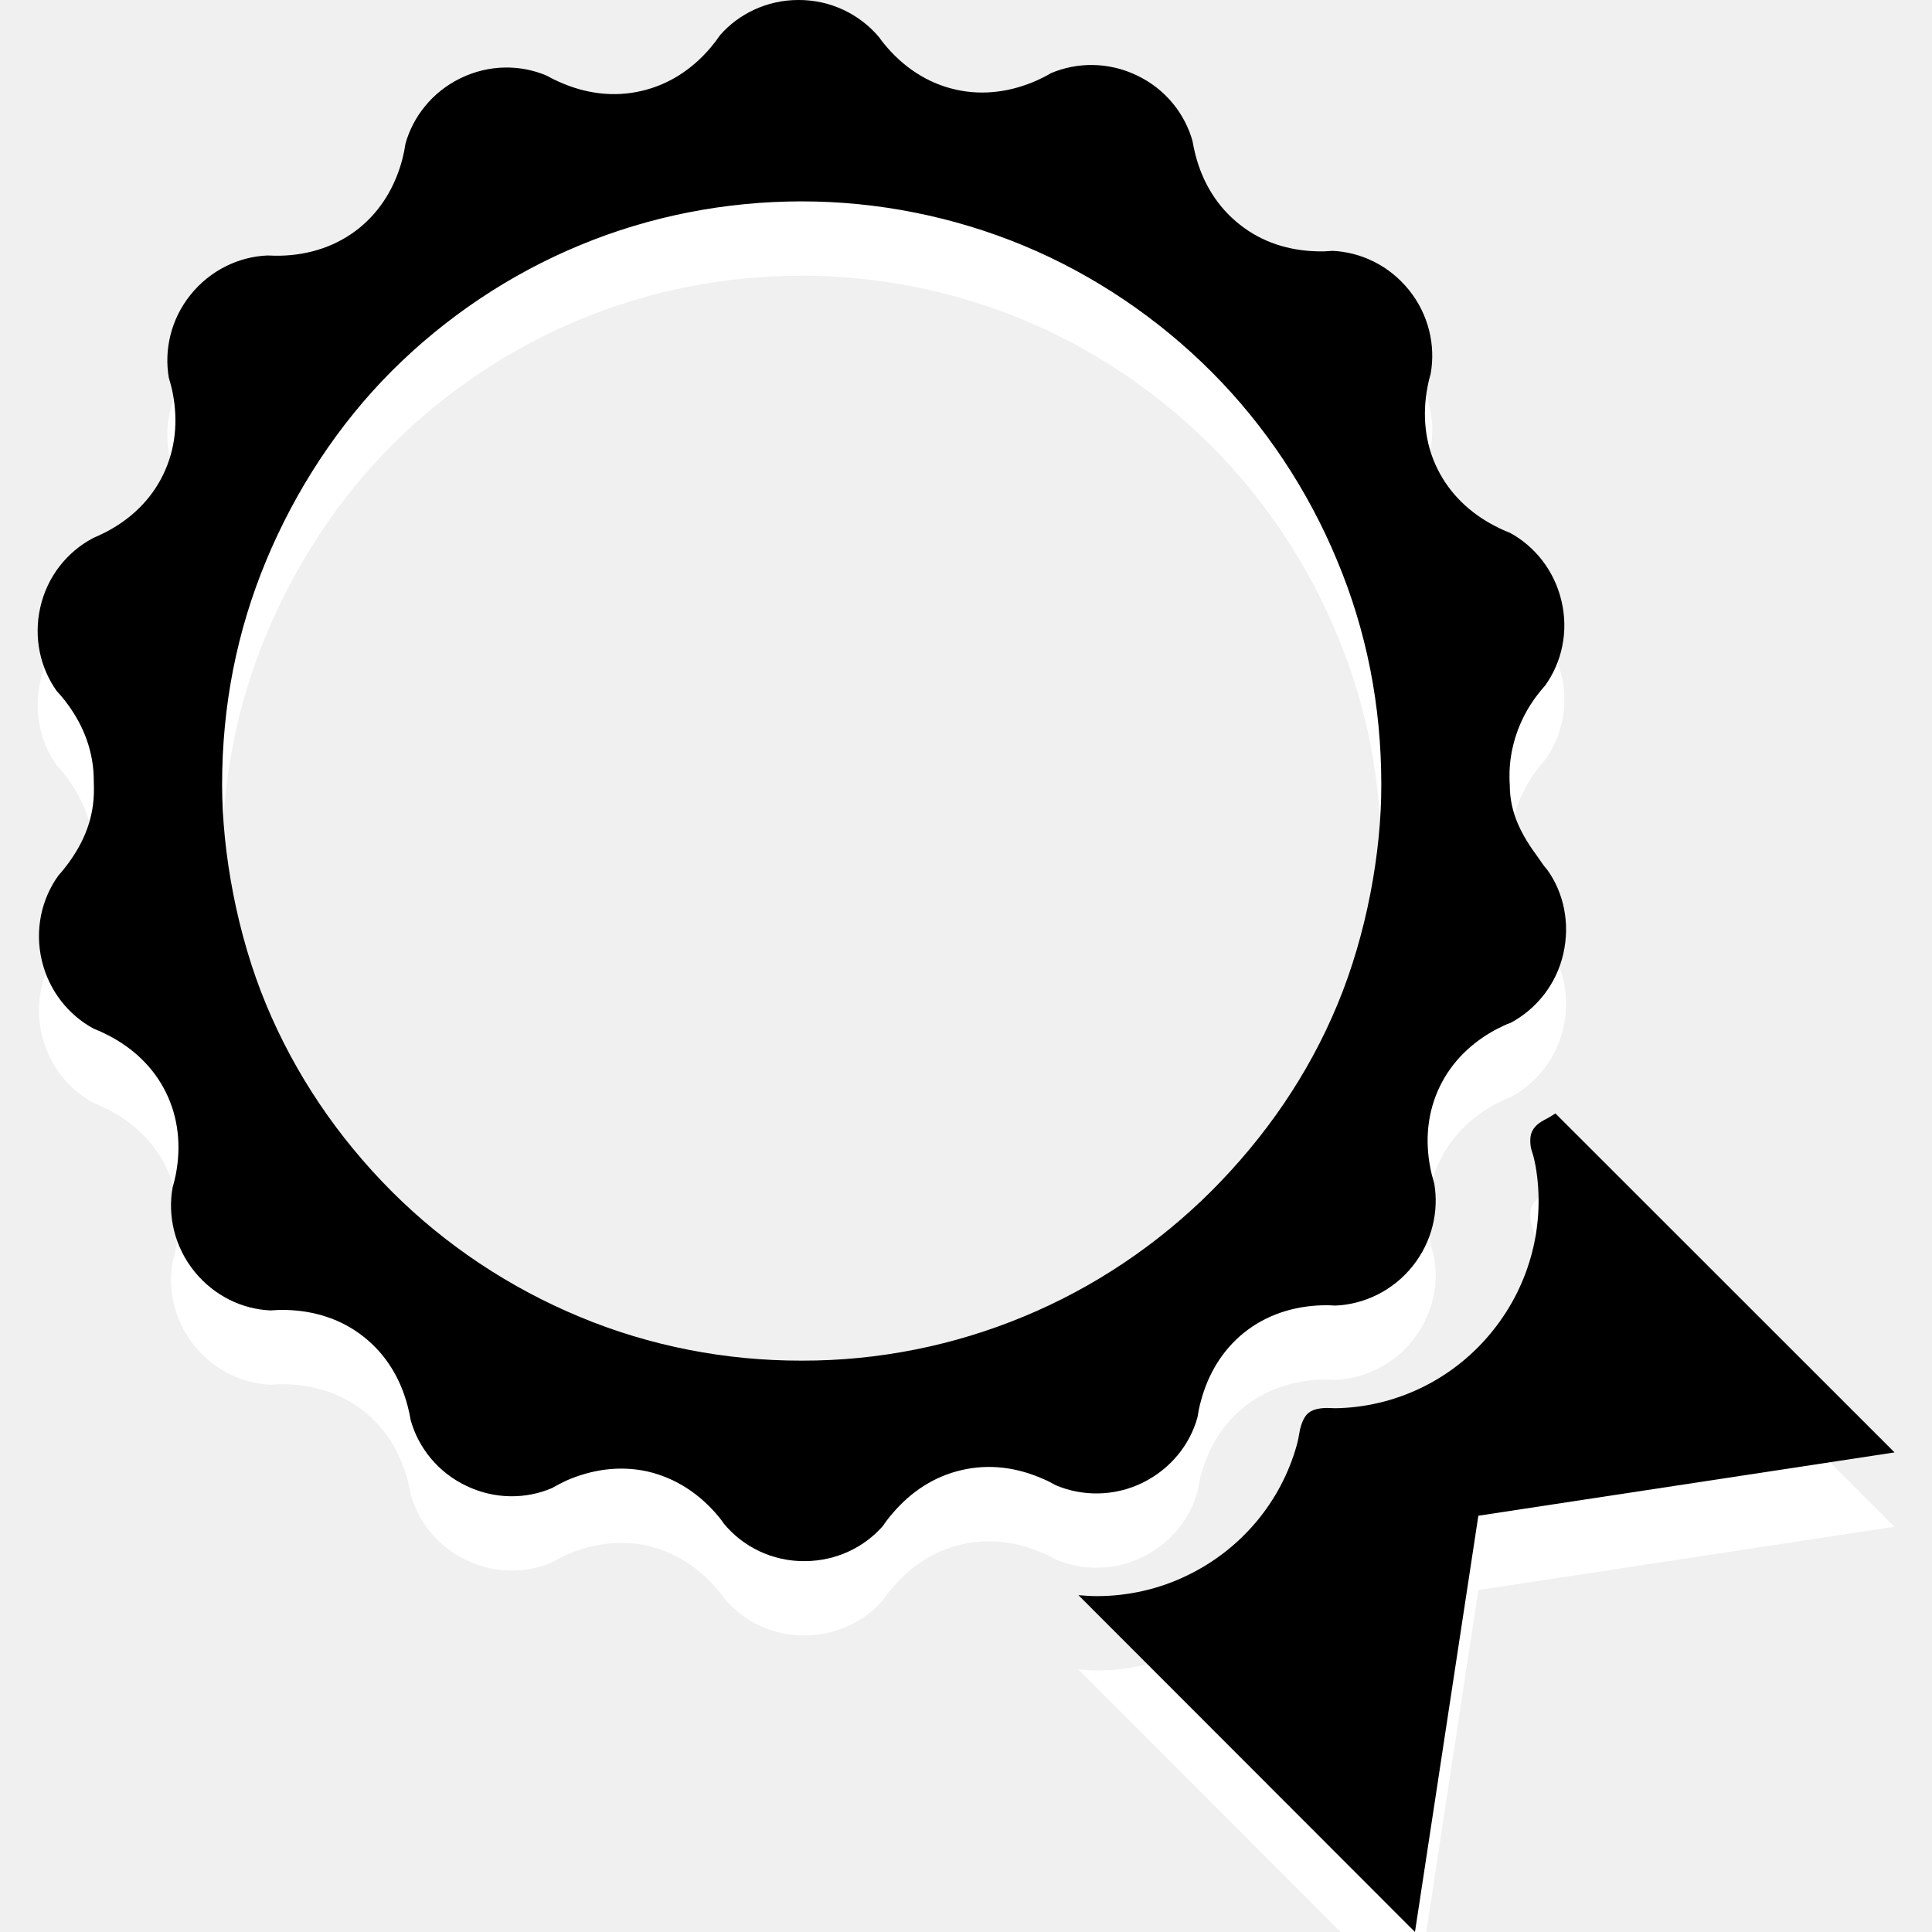
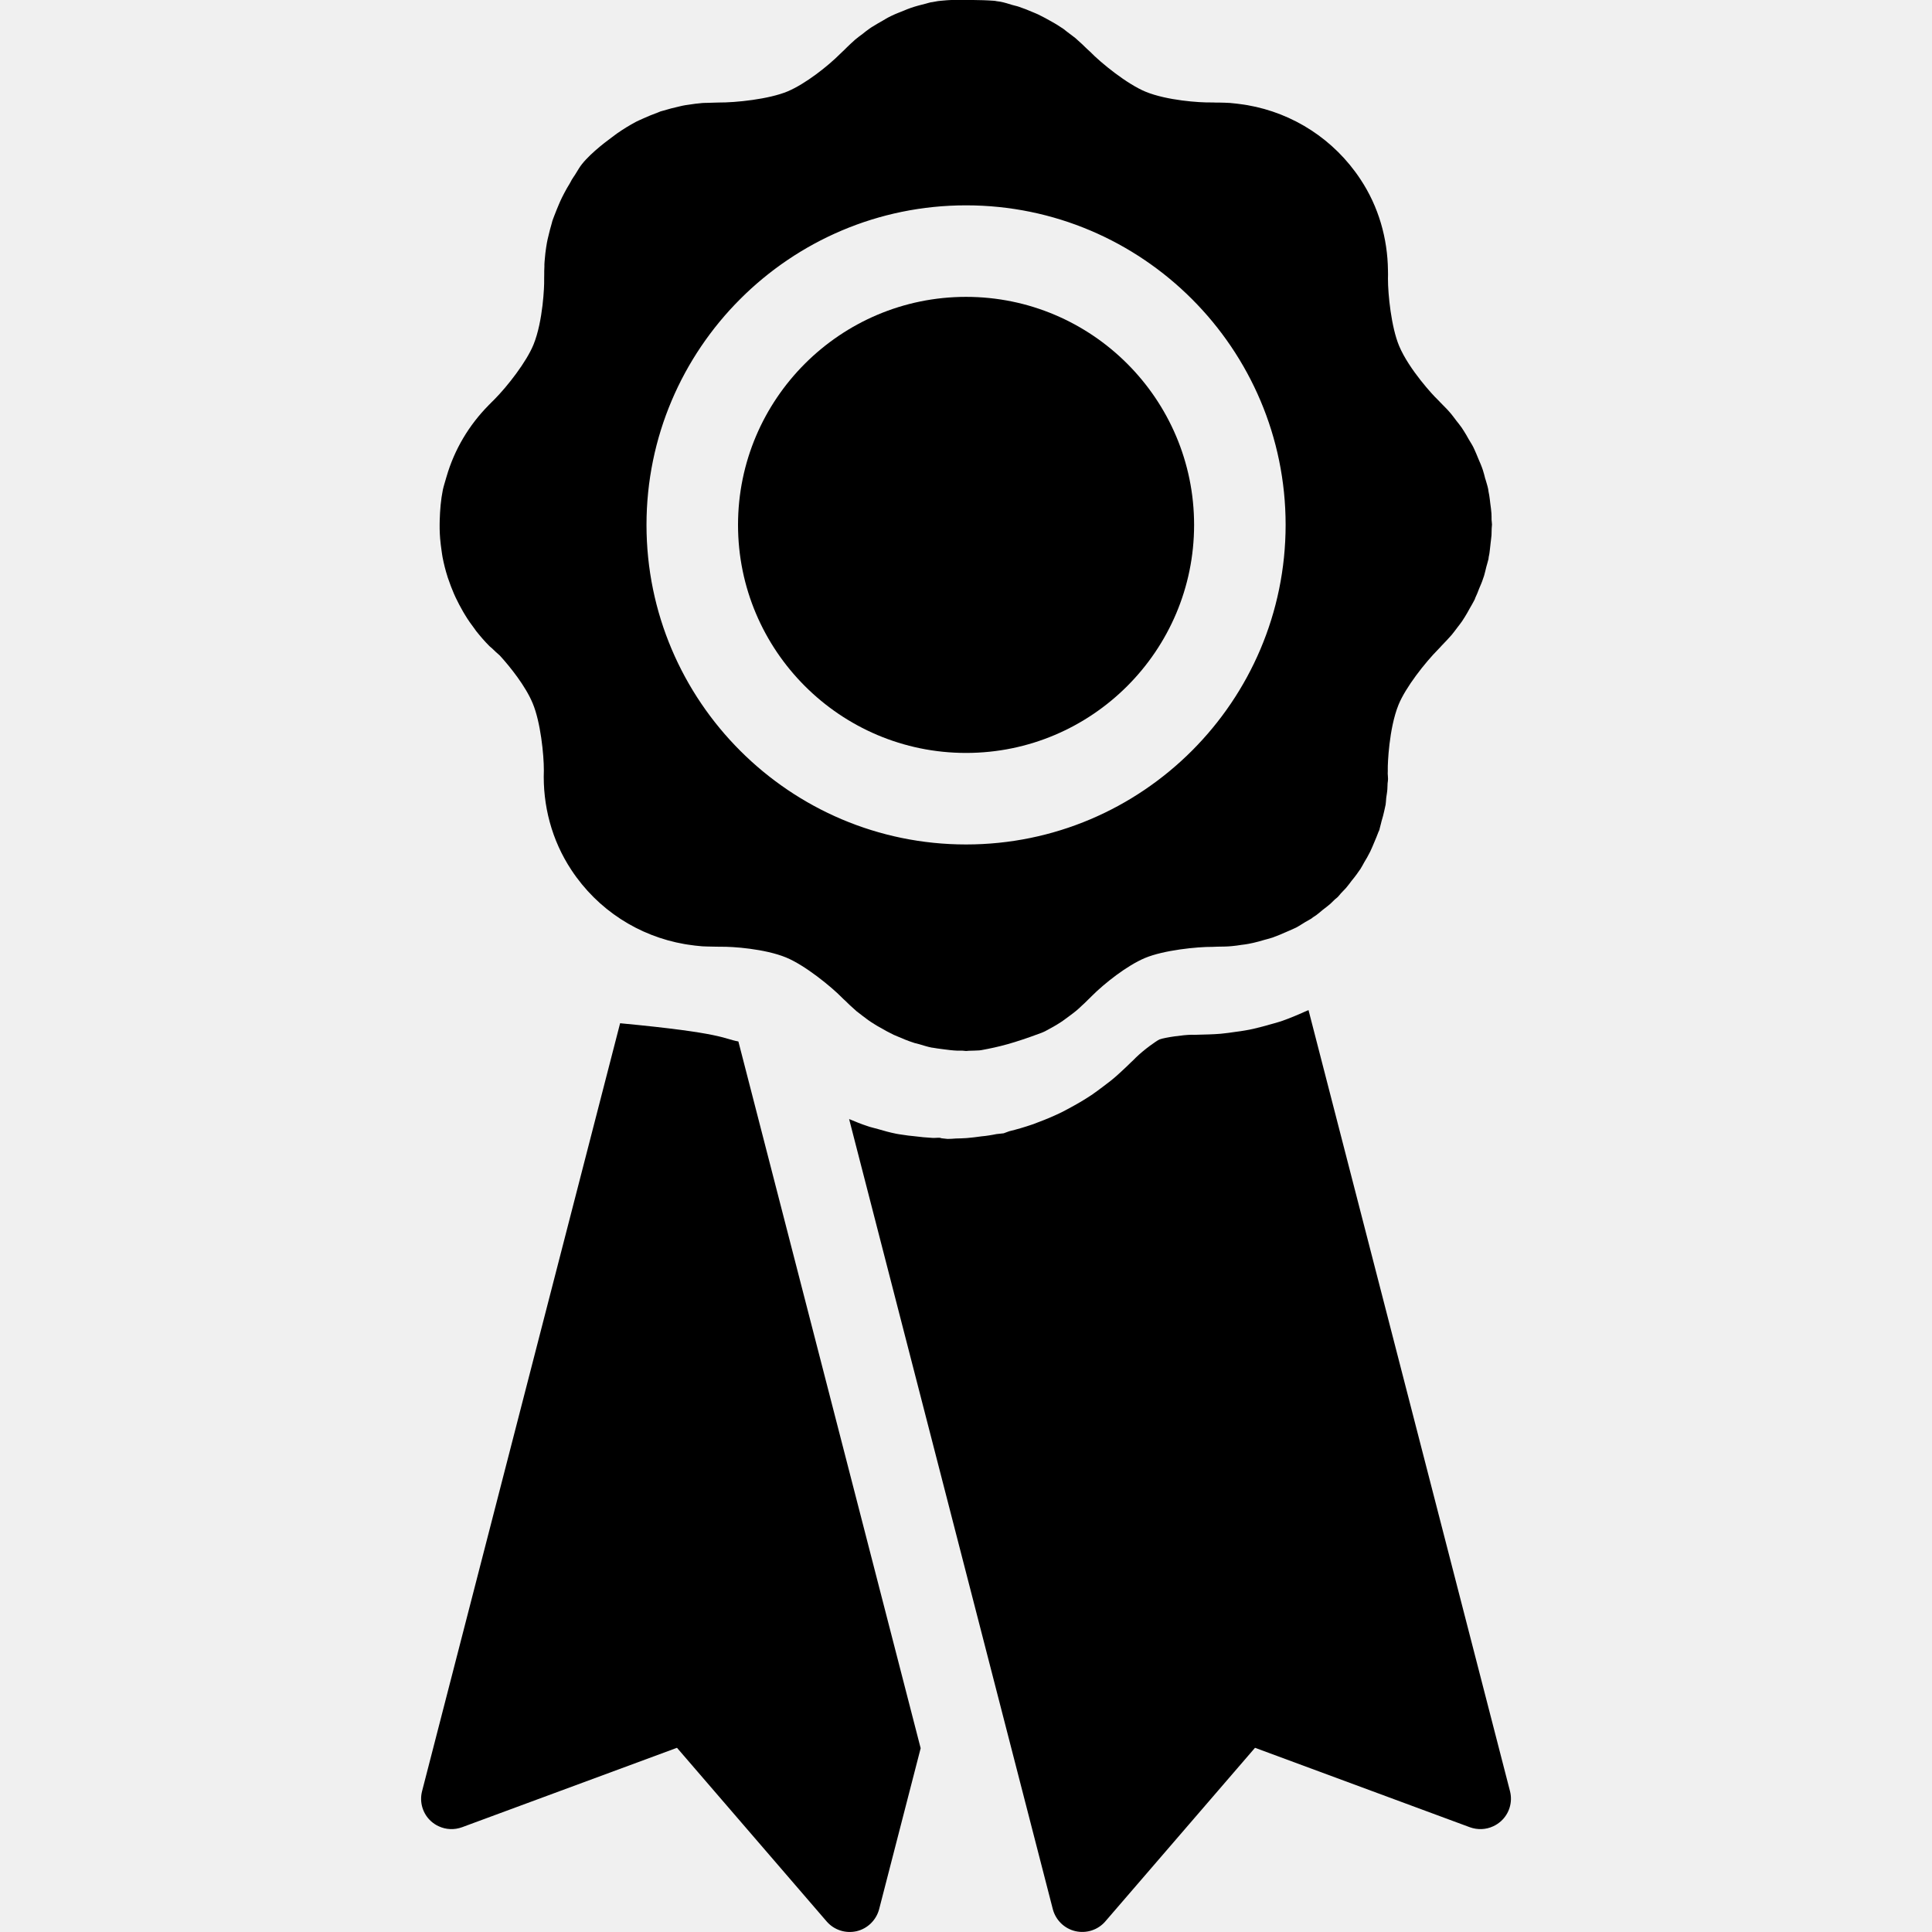
- <svg xmlns="http://www.w3.org/2000/svg" version="1.1" id="Layer_1" x="0px" y="0px" width="26px" height="26px" viewBox="0 0 26 26" enable-background="new 0 0 26 26" xml:space="preserve">
-   <g id="Ribbon">
+ <svg xmlns="http://www.w3.org/2000/svg" version="1.1" id="Layer_1" x="0px" y="0px" width="32px" height="32px" viewBox="0 0 32 32" enable-background="new 0 0 32 32" xml:space="preserve">
+   <g id="Badge">
    <g>
-       <path fill="#FFFFFF" d="M20.318,11.565c-0.002,0-0.004-0.084-0.004-0.112c-0.004-0.386,0.129-0.772,0.36-1.081    c0,0,0.001-0.001,0.002-0.002c0.035-0.047,0.072-0.093,0.111-0.137l0.003-0.002c0.227-0.313,0.323-0.729,0.223-1.146    c-0.097-0.41-0.361-0.735-0.695-0.916c-0.068-0.026-0.133-0.055-0.197-0.089c-0.336-0.173-0.609-0.431-0.777-0.771    c-0.171-0.347-0.205-0.729-0.132-1.108c0.011-0.058,0.024-0.115,0.041-0.17c0.069-0.381-0.026-0.801-0.295-1.132    c-0.265-0.327-0.644-0.506-1.024-0.523c-0.072,0.006-0.145,0.009-0.216,0.006c-0.379-0.01-0.737-0.124-1.034-0.36    c-0.303-0.238-0.5-0.565-0.596-0.938c-0.001-0.001-0.001-0.002-0.001-0.004c-0.015-0.056-0.026-0.113-0.037-0.172V2.904    c-0.103-0.373-0.366-0.708-0.754-0.891c-0.38-0.181-0.8-0.178-1.151-0.029c-0.062,0.037-0.125,0.069-0.19,0.098    c-0.347,0.154-0.718,0.207-1.088,0.125c-0.389-0.086-0.718-0.309-0.97-0.618c-0.022-0.028-0.044-0.055-0.064-0.085    C11.577,1.197,11.182,0.996,10.74,1c-0.42,0.001-0.797,0.186-1.048,0.471c-0.041,0.06-0.085,0.118-0.131,0.172    C9.315,1.932,9.002,2.139,8.632,2.224C8.257,2.312,7.879,2.26,7.528,2.103c-0.001,0-0.002,0-0.003-0.001    c-0.053-0.023-0.106-0.05-0.158-0.079L7.364,2.021C7.009,1.867,6.582,1.865,6.197,2.053c-0.378,0.184-0.638,0.514-0.74,0.88    C5.446,3.005,5.432,3.075,5.414,3.145C5.317,3.511,5.126,3.834,4.831,4.072C4.529,4.314,4.164,4.431,3.777,4.441    c-0.059,0.001-0.117,0-0.175-0.003C3.215,4.453,2.827,4.637,2.561,4.971C2.299,5.299,2.207,5.71,2.272,6.084    c0.021,0.069,0.04,0.139,0.053,0.209C2.397,6.665,2.363,7.04,2.199,7.381c-0.166,0.347-0.443,0.61-0.787,0.786    c0,0.001-0.001,0.001-0.003,0.001c-0.052,0.027-0.105,0.051-0.16,0.074L1.246,8.245c-0.341,0.181-0.611,0.513-0.704,0.93    c-0.093,0.41,0.002,0.82,0.224,1.128c0.05,0.053,0.096,0.108,0.138,0.166c0.227,0.304,0.358,0.656,0.358,1.035    c0,0,0.001,0.085,0.002,0.113c0.003,0.386-0.13,0.715-0.361,1.023c0,0,0,0.002-0.002,0.002c-0.035,0.047-0.072,0.093-0.112,0.137    l-0.002,0.002c-0.226,0.312-0.323,0.729-0.224,1.146c0.097,0.41,0.362,0.735,0.697,0.916c0.067,0.026,0.133,0.056,0.196,0.089    c0.337,0.174,0.61,0.43,0.778,0.771c0.17,0.347,0.205,0.729,0.131,1.107c-0.011,0.058-0.026,0.114-0.042,0.17    c-0.069,0.383,0.026,0.801,0.295,1.133c0.264,0.326,0.644,0.507,1.024,0.522c0.072-0.006,0.145-0.009,0.216-0.006    c0.378,0.011,0.737,0.124,1.034,0.359c0.302,0.237,0.499,0.565,0.595,0.938c0.001,0.002,0.001,0.002,0.001,0.004    c0.015,0.057,0.027,0.113,0.037,0.172v0.004c0.103,0.373,0.367,0.709,0.753,0.891c0.38,0.182,0.8,0.179,1.15,0.029    c0.062-0.036,0.126-0.068,0.192-0.1c0.346-0.152,0.719-0.205,1.088-0.125c0.388,0.088,0.717,0.309,0.97,0.618    c0.022,0.027,0.044,0.056,0.063,0.085c0.254,0.309,0.65,0.51,1.092,0.505c0.42-0.002,0.797-0.186,1.048-0.472    c0.041-0.061,0.083-0.117,0.131-0.171c0.245-0.289,0.558-0.497,0.928-0.582c0.375-0.088,0.753-0.036,1.105,0.122    c0.001-0.001,0.002,0,0.003,0.001c0.054,0.022,0.104,0.05,0.157,0.079l0.004,0.002c0.354,0.15,0.782,0.154,1.166-0.033    c0.378-0.186,0.639-0.514,0.74-0.881c0.011-0.071,0.025-0.143,0.044-0.211c0.096-0.366,0.286-0.689,0.582-0.928    c0.302-0.242,0.668-0.358,1.054-0.369c0.059-0.002,0.117,0,0.176,0.004c0.387-0.016,0.775-0.199,1.041-0.533    c0.262-0.328,0.354-0.739,0.289-1.113c-0.021-0.07-0.04-0.14-0.053-0.21c-0.072-0.373-0.038-0.745,0.126-1.088    c0.167-0.347,0.444-0.61,0.787-0.787c0,0,0.002-0.001,0.004-0.001c0.052-0.027,0.104-0.052,0.16-0.072l0.006-0.002    c0.341-0.182,0.614-0.514,0.708-0.931c0.093-0.409,0.005-0.82-0.217-1.128c-0.049-0.053-0.081-0.108-0.123-0.166    C20.477,12.239,20.318,11.944,20.318,11.565z M17.998,14.52c-0.391,0.943-0.971,1.782-1.691,2.504    c-0.723,0.723-1.589,1.305-2.531,1.694c-0.943,0.392-1.962,0.595-2.985,0.593c-1.024,0.002-2.043-0.195-2.986-0.588    c-0.943-0.391-1.808-0.964-2.531-1.687c-0.723-0.724-1.302-1.575-1.693-2.519c-0.392-0.942-0.592-2.049-0.592-2.959    c0-1.064,0.2-2.068,0.592-3.011c0.391-0.943,0.97-1.833,1.693-2.556C5.996,5.27,6.86,4.69,7.804,4.3    c0.942-0.392,1.962-0.59,2.985-0.59s2.043,0.204,2.986,0.595c0.941,0.391,1.808,0.977,2.529,1.699    c0.723,0.723,1.303,1.601,1.692,2.543c0.394,0.943,0.593,1.947,0.593,3.011C18.591,12.47,18.391,13.576,17.998,14.52z" />
-       <path fill="#FFFFFF" d="M20.932,15.984c-0.012,0.007-0.021,0.016-0.033,0.021c-0.037,0.024-0.074,0.046-0.113,0.065    c-0.11,0.057-0.146,0.113-0.168,0.156c-0.027,0.058-0.031,0.135-0.014,0.229c0.006,0.022,0.013,0.043,0.019,0.062    c0.019,0.058,0.03,0.114,0.042,0.174c0.136,0.781-0.072,1.588-0.571,2.211c-0.504,0.634-1.257,1.017-2.063,1.048    c-0.045,0.002-0.088,0.002-0.135-0.001c-0.016-0.001-0.029-0.001-0.045-0.001c-0.11,0.002-0.188,0.024-0.24,0.065    c-0.018,0.014-0.073,0.061-0.11,0.201c-0.007,0.023-0.01,0.041-0.013,0.061c-0.01,0.06-0.021,0.117-0.037,0.174    c-0.213,0.762-0.745,1.398-1.465,1.748c-0.377,0.186-0.801,0.283-1.224,0.283c-0.083,0-0.165-0.006-0.249-0.013L19.042,27    l0.853-5.602l5.601-0.852L20.932,15.984z" />
+       <path d="M10.271,16.948L6.991,29.667c-0.047,0.181,0.01,0.374,0.149,0.499c0.039,0.035,0.082,0.063,0.127,0.083    c0.119,0.056,0.258,0.062,0.385,0.016l3.561-1.316l2.478,2.875c0.123,0.143,0.313,0.204,0.496,0.163    c0.182-0.042,0.326-0.184,0.374-0.364l0.688-2.667L12.23,17.25C11.967,17.202,12.001,17.112,10.271,16.948z" />
+       <path d="M25.01,29.666L21.673,16.73c-0.025,0.011-0.051,0.023-0.078,0.034l-0.031,0.014c-0.075,0.033-0.152,0.065-0.229,0.095    l-0.121,0.044c-0.021,0.007-0.065,0.02-0.112,0.033l-0.043,0.012c-0.105,0.03-0.201,0.056-0.296,0.078    c-0.044,0.01-0.094,0.02-0.143,0.028c-0.04,0.007-0.098,0.016-0.156,0.023c-0.079,0.012-0.161,0.023-0.243,0.031    c-0.073,0.006-0.133,0.009-0.194,0.011c-0.053,0.002-0.099,0.003-0.143,0.004c-0.035,0.002-0.068,0.003-0.102,0.003l-0.046-0.001    c-0.13,0.001-0.431,0.042-0.531,0.077c-0.055,0.026-0.252,0.165-0.393,0.302c-0.024,0.025-0.049,0.05-0.075,0.073    c-0.053,0.052-0.102,0.1-0.153,0.146c-0.029,0.028-0.055,0.052-0.083,0.076c-0.068,0.061-0.146,0.122-0.226,0.181l-0.043,0.032    c-0.041,0.031-0.07,0.053-0.101,0.074l0,0c-0.021,0.016-0.042,0.031-0.063,0.044c-0.116,0.077-0.238,0.148-0.386,0.227    l-0.002,0.001c-0.028,0.016-0.056,0.031-0.083,0.044c-0.13,0.064-0.263,0.121-0.409,0.175c-0.021,0.008-0.042,0.017-0.064,0.025    l-0.032,0.011c-0.126,0.043-0.252,0.08-0.376,0.11l-0.092,0.034l-0.119,0.013c-0.041,0.008-0.082,0.016-0.123,0.022    c-0.04,0.006-0.08,0.012-0.121,0.015c-0.044,0.007-0.087,0.012-0.131,0.017l-0.119,0.012c-0.059,0.004-0.118,0.006-0.178,0.007    c-0.047,0.004-0.093,0.007-0.14,0.007l-0.092-0.01c-0.012,0-0.025-0.009-0.039-0.009h-0.028c-0.03,0-0.062,0.005-0.093,0.002    c-0.085-0.004-0.201-0.015-0.318-0.03c-0.03-0.003-0.055-0.005-0.077-0.008l-0.124-0.018c-0.028-0.004-0.056-0.008-0.084-0.014    c-0.099-0.02-0.195-0.046-0.292-0.075l-0.138-0.037l-0.048-0.016c-0.102-0.033-0.199-0.074-0.296-0.114l3.374,13.087    c0.047,0.18,0.191,0.322,0.374,0.364c0.183,0.042,0.374-0.02,0.496-0.162l2.479-2.875l3.559,1.316    c0.128,0.046,0.266,0.04,0.386-0.016c0.045-0.02,0.088-0.049,0.127-0.083C24.999,30.041,25.057,29.848,25.01,29.666z" />
    </g>
    <g>
-       <path d="M20.318,10.565c-0.002,0-0.004-0.084-0.004-0.112c-0.004-0.386,0.129-0.772,0.36-1.081c0,0,0.001-0.001,0.002-0.002    c0.035-0.047,0.072-0.093,0.111-0.137l0.003-0.002c0.227-0.313,0.323-0.729,0.223-1.146c-0.097-0.41-0.361-0.735-0.695-0.916    c-0.068-0.026-0.133-0.055-0.197-0.089c-0.336-0.173-0.609-0.431-0.777-0.771c-0.171-0.347-0.205-0.729-0.132-1.108    c0.011-0.058,0.024-0.115,0.041-0.17c0.069-0.381-0.026-0.801-0.295-1.132c-0.265-0.327-0.644-0.506-1.024-0.523    c-0.072,0.006-0.145,0.009-0.216,0.006c-0.379-0.01-0.737-0.124-1.034-0.36c-0.303-0.238-0.5-0.565-0.596-0.938    c-0.001-0.001-0.001-0.002-0.001-0.004c-0.015-0.056-0.026-0.113-0.037-0.172V1.904c-0.103-0.373-0.366-0.708-0.754-0.891    c-0.38-0.181-0.8-0.178-1.151-0.029c-0.062,0.037-0.125,0.069-0.19,0.098c-0.347,0.154-0.718,0.207-1.088,0.125    c-0.389-0.086-0.718-0.309-0.97-0.618c-0.022-0.028-0.044-0.055-0.064-0.085C11.577,0.197,11.182-0.004,10.74,0    c-0.42,0.001-0.797,0.186-1.048,0.471c-0.041,0.06-0.085,0.118-0.131,0.172C9.315,0.932,9.002,1.139,8.632,1.224    C8.257,1.312,7.879,1.26,7.528,1.103c-0.001,0-0.002,0-0.003-0.001c-0.053-0.023-0.106-0.05-0.158-0.079L7.364,1.021    C7.009,0.867,6.582,0.865,6.197,1.053c-0.378,0.184-0.638,0.514-0.74,0.88C5.446,2.005,5.432,2.075,5.414,2.145    C5.317,2.511,5.126,2.834,4.831,3.072C4.529,3.314,4.164,3.431,3.777,3.441c-0.059,0.001-0.117,0-0.175-0.003    C3.215,3.453,2.827,3.637,2.561,3.971C2.299,4.299,2.207,4.71,2.272,5.084c0.021,0.069,0.04,0.139,0.053,0.209    C2.397,5.665,2.363,6.04,2.199,6.381c-0.166,0.347-0.443,0.61-0.787,0.786c0,0.001-0.001,0.001-0.003,0.001    c-0.052,0.027-0.105,0.051-0.16,0.074L1.246,7.245c-0.341,0.181-0.611,0.513-0.704,0.93c-0.093,0.41,0.002,0.82,0.224,1.128    c0.05,0.053,0.096,0.108,0.138,0.166c0.227,0.304,0.358,0.656,0.358,1.035c0,0,0.001,0.085,0.002,0.113    c0.003,0.386-0.13,0.715-0.361,1.023c0,0,0,0.002-0.002,0.002c-0.035,0.047-0.072,0.093-0.112,0.137l-0.002,0.002    c-0.226,0.312-0.323,0.729-0.224,1.146c0.097,0.41,0.362,0.735,0.697,0.916c0.067,0.026,0.133,0.056,0.196,0.089    c0.337,0.174,0.61,0.43,0.778,0.771c0.17,0.347,0.205,0.729,0.131,1.107c-0.011,0.058-0.026,0.114-0.042,0.17    c-0.069,0.383,0.026,0.801,0.295,1.133c0.264,0.326,0.644,0.507,1.024,0.522c0.072-0.006,0.145-0.009,0.216-0.006    c0.378,0.011,0.737,0.124,1.034,0.359c0.302,0.237,0.499,0.565,0.595,0.938c0.001,0.002,0.001,0.002,0.001,0.004    c0.015,0.057,0.027,0.113,0.037,0.172v0.004c0.103,0.373,0.367,0.709,0.753,0.891c0.38,0.182,0.8,0.179,1.15,0.029    c0.062-0.036,0.126-0.068,0.192-0.1c0.346-0.152,0.719-0.205,1.088-0.125c0.388,0.088,0.717,0.309,0.97,0.618    c0.022,0.027,0.044,0.056,0.063,0.085c0.254,0.309,0.65,0.51,1.092,0.505c0.42-0.002,0.797-0.186,1.048-0.472    c0.041-0.061,0.083-0.117,0.131-0.171c0.245-0.289,0.558-0.497,0.928-0.582c0.375-0.088,0.753-0.036,1.105,0.122    c0.001-0.001,0.002,0,0.003,0.001c0.054,0.022,0.104,0.05,0.157,0.079l0.004,0.002c0.354,0.15,0.782,0.154,1.166-0.033    c0.378-0.186,0.639-0.514,0.74-0.881c0.011-0.071,0.025-0.143,0.044-0.211c0.096-0.366,0.286-0.689,0.582-0.928    c0.302-0.242,0.668-0.358,1.054-0.369c0.059-0.002,0.117,0,0.176,0.004c0.387-0.016,0.775-0.199,1.041-0.533    c0.262-0.328,0.354-0.739,0.289-1.113c-0.021-0.07-0.04-0.14-0.053-0.21c-0.072-0.373-0.038-0.745,0.126-1.088    c0.167-0.347,0.444-0.61,0.787-0.787c0,0,0.002-0.001,0.004-0.001c0.052-0.027,0.104-0.052,0.16-0.072l0.006-0.002    c0.341-0.182,0.614-0.514,0.708-0.931c0.093-0.409,0.005-0.82-0.217-1.128c-0.049-0.053-0.081-0.108-0.123-0.166    C20.477,11.239,20.318,10.944,20.318,10.565z M17.998,13.52c-0.391,0.943-0.971,1.782-1.691,2.504    c-0.723,0.723-1.589,1.305-2.531,1.694c-0.943,0.392-1.962,0.595-2.985,0.593c-1.024,0.002-2.043-0.195-2.986-0.588    c-0.943-0.391-1.808-0.964-2.531-1.687c-0.723-0.724-1.302-1.575-1.693-2.519c-0.392-0.942-0.592-2.049-0.592-2.959    c0-1.064,0.2-2.068,0.592-3.011c0.391-0.943,0.97-1.833,1.693-2.556C5.996,4.27,6.86,3.69,7.804,3.3    c0.942-0.392,1.962-0.59,2.985-0.59s2.043,0.204,2.986,0.595c0.941,0.391,1.808,0.977,2.529,1.699    c0.723,0.723,1.303,1.601,1.692,2.543c0.394,0.943,0.593,1.947,0.593,3.011C18.591,11.47,18.391,12.576,17.998,13.52z" />
-       <path d="M20.932,14.984c-0.012,0.007-0.021,0.016-0.033,0.021c-0.037,0.024-0.074,0.046-0.113,0.065    c-0.11,0.057-0.146,0.113-0.168,0.156c-0.027,0.058-0.031,0.135-0.014,0.229c0.006,0.022,0.013,0.043,0.019,0.062    c0.019,0.058,0.03,0.114,0.042,0.174c0.136,0.781-0.072,1.588-0.571,2.211c-0.504,0.634-1.257,1.017-2.063,1.048    c-0.045,0.002-0.088,0.002-0.135-0.001c-0.016-0.001-0.029-0.001-0.045-0.001c-0.11,0.002-0.188,0.024-0.24,0.065    c-0.018,0.014-0.073,0.061-0.11,0.201c-0.007,0.023-0.01,0.041-0.013,0.061c-0.01,0.06-0.021,0.117-0.037,0.174    c-0.213,0.762-0.745,1.398-1.465,1.748c-0.377,0.186-0.801,0.283-1.224,0.283c-0.083,0-0.165-0.006-0.249-0.013L19.042,26    l0.853-5.602l5.601-0.852L20.932,14.984z" />
+       <path d="M16.001,4.917c-2.083,0-3.777,1.694-3.777,3.777c0,2.083,1.694,3.777,3.777,3.777c2.083,0,3.777-1.694,3.777-3.777    C19.778,6.611,18.084,4.917,16.001,4.917z" />
+       <path d="M17.255,17.105c0.02-0.007,0.037-0.017,0.056-0.025c0.09-0.048,0.179-0.096,0.266-0.154    c0.009-0.006,0.019-0.012,0.028-0.019c0.03-0.021,0.06-0.044,0.089-0.065c0.055-0.041,0.11-0.081,0.161-0.126    c0.02-0.018,0.038-0.036,0.058-0.054c0.039-0.034,0.074-0.069,0.109-0.104c0.021-0.021,0.042-0.039,0.062-0.061    c0.215-0.215,0.583-0.504,0.879-0.629c0.312-0.131,0.866-0.187,1.122-0.185c0.024,0,0.048-0.002,0.073-0.003    c0.041,0,0.081-0.001,0.121-0.002c0.041-0.001,0.082-0.003,0.122-0.007c0.054-0.004,0.108-0.013,0.162-0.021    c0.039-0.005,0.077-0.009,0.116-0.017c0.026-0.005,0.052-0.01,0.078-0.016c0.064-0.014,0.129-0.033,0.193-0.052    c0.014-0.004,0.028-0.007,0.042-0.011c0.029-0.009,0.057-0.016,0.085-0.025c0.009-0.003,0.018-0.007,0.026-0.01    c0.063-0.022,0.127-0.05,0.188-0.077c0.044-0.02,0.089-0.037,0.132-0.058c0.016-0.007,0.03-0.014,0.046-0.021    c0.051-0.027,0.1-0.061,0.149-0.09c0.034-0.021,0.07-0.037,0.103-0.059c0.008-0.006,0.017-0.014,0.025-0.02    c0.018-0.012,0.037-0.024,0.055-0.036c0.036-0.027,0.07-0.056,0.104-0.085c0.001,0,0.004-0.001,0.004-0.003    c0.043-0.034,0.087-0.065,0.127-0.101c0.026-0.024,0.05-0.048,0.075-0.073c0.017-0.015,0.035-0.026,0.05-0.042    c0,0,0-0.001,0-0.001c0.018-0.017,0.032-0.038,0.048-0.056c0.027-0.029,0.056-0.057,0.083-0.087    c0.033-0.038,0.062-0.078,0.093-0.119c0.028-0.036,0.06-0.072,0.086-0.11c0.015-0.021,0.029-0.04,0.042-0.06    c0.006-0.01,0.013-0.017,0.019-0.026c0.025-0.038,0.044-0.079,0.067-0.118c0.013-0.024,0.03-0.048,0.044-0.074    c0.017-0.033,0.035-0.064,0.052-0.098c0.026-0.053,0.047-0.107,0.07-0.161c0.022-0.054,0.047-0.108,0.066-0.163    c0.005-0.012,0.011-0.023,0.016-0.035c0.004-0.014,0.005-0.029,0.01-0.043c0.011-0.035,0.017-0.071,0.027-0.106    c0.016-0.056,0.033-0.111,0.044-0.168c0.005-0.021,0.01-0.042,0.014-0.064c0.001-0.012,0.006-0.023,0.008-0.035    c0.006-0.037,0.006-0.075,0.01-0.112c0.006-0.049,0.016-0.097,0.019-0.146c0.002-0.034,0.003-0.066,0.004-0.099    c0.003-0.023,0.007-0.047,0.007-0.07c0.001-0.031-0.005-0.062-0.005-0.092c0-0.025,0.003-0.051,0.001-0.076    c-0.002-0.071,0.018-0.668,0.178-1.062c0.117-0.287,0.434-0.693,0.663-0.924c0.019-0.018,0.035-0.038,0.053-0.057    c0.028-0.028,0.056-0.058,0.083-0.087c0.027-0.03,0.055-0.059,0.081-0.089c0.033-0.04,0.063-0.081,0.094-0.122    c0.025-0.033,0.052-0.066,0.076-0.101c0.016-0.023,0.032-0.048,0.047-0.073c0.03-0.047,0.056-0.095,0.083-0.144    c0.01-0.019,0.023-0.039,0.034-0.059c0.017-0.031,0.035-0.062,0.05-0.093c0.003-0.007,0.005-0.014,0.007-0.021    c0.025-0.05,0.045-0.104,0.065-0.156c0.022-0.053,0.046-0.104,0.063-0.159c0.007-0.018,0.012-0.035,0.018-0.052    c0.015-0.048,0.024-0.098,0.037-0.146c0.011-0.044,0.026-0.087,0.036-0.131c0.002-0.012,0.002-0.024,0.004-0.036    c0.004-0.021,0.01-0.041,0.012-0.062c0.007-0.045,0.01-0.091,0.016-0.136c0.001-0.003,0.001-0.007,0.001-0.011    c0.005-0.049,0.013-0.1,0.017-0.149c0.002-0.038,0.002-0.075,0.003-0.113c0.001-0.021,0.004-0.042,0.005-0.063    c0-0.027-0.006-0.053-0.007-0.081c0-0.034,0-0.068-0.002-0.103c-0.003-0.055-0.012-0.11-0.019-0.165    c-0.006-0.047-0.01-0.093-0.018-0.139c-0.005-0.02-0.007-0.038-0.011-0.057c-0.002-0.014-0.003-0.028-0.006-0.042    c-0.011-0.057-0.031-0.112-0.046-0.167c0-0.001,0-0.002-0.002-0.003c-0.013-0.049-0.024-0.099-0.04-0.146    c-0.022-0.067-0.05-0.13-0.078-0.195c-0.018-0.042-0.034-0.086-0.054-0.128c-0.008-0.017-0.015-0.034-0.024-0.052    c-0.024-0.05-0.056-0.095-0.083-0.143c-0.024-0.042-0.045-0.083-0.072-0.123c-0.013-0.021-0.026-0.041-0.04-0.062    c-0.028-0.041-0.06-0.078-0.09-0.117c0,0,0,0,0,0c-0.029-0.037-0.055-0.076-0.085-0.111c-0.023-0.028-0.048-0.055-0.072-0.081    c-0.036-0.038-0.073-0.075-0.109-0.111c-0.019-0.019-0.035-0.039-0.054-0.056c-0.053-0.048-0.462-0.487-0.626-0.877    c-0.13-0.31-0.186-0.857-0.185-1.115c0.002-0.046,0.001-0.092,0-0.139c0,0,0,0,0,0c-0.007-0.528-0.154-1.052-0.456-1.507    c-0.436-0.66-1.114-1.095-1.871-1.227c-0.021-0.004-0.042-0.007-0.063-0.01c-0.077-0.011-0.153-0.021-0.23-0.027    c-0.03-0.002-0.061-0.002-0.09-0.004c-0.048-0.002-0.095-0.002-0.142-0.002c-0.023,0-0.045-0.003-0.069-0.002    c-0.204,0.004-0.74-0.034-1.089-0.176c-0.313-0.128-0.745-0.48-0.922-0.663c-0.019-0.019-0.039-0.034-0.057-0.052    c-0.024-0.024-0.048-0.048-0.074-0.072c-0.038-0.035-0.075-0.069-0.114-0.103c-0.033-0.027-0.067-0.05-0.1-0.076    c-0.012-0.009-0.024-0.019-0.037-0.028c-0.021-0.015-0.039-0.032-0.058-0.046c-0.035-0.022-0.067-0.044-0.101-0.066    c-0.03-0.02-0.063-0.036-0.094-0.055c-0.074-0.042-0.148-0.083-0.225-0.12c-0.029-0.014-0.059-0.025-0.089-0.038    c-0.077-0.033-0.153-0.064-0.232-0.09c-0.009-0.003-0.018-0.005-0.025-0.008c-0.027-0.008-0.054-0.014-0.081-0.021    c-0.067-0.02-0.132-0.042-0.202-0.055c-0.02-0.004-0.039-0.005-0.059-0.008c-0.014-0.003-0.028-0.006-0.042-0.007    C16.233-0.005,15.96,0,15.793,0C15.768,0,15.742,0,15.716,0.002c-0.03,0.003-0.061,0.003-0.09,0.007    c-0.03,0.004-0.06,0.004-0.09,0.009c-0.033,0.006-0.066,0.011-0.1,0.018c-0.006,0.001-0.013,0.001-0.019,0.002    c-0.026,0.005-0.052,0.015-0.077,0.021c-0.084,0.021-0.167,0.042-0.249,0.07c-0.043,0.014-0.084,0.032-0.125,0.049    c-0.065,0.026-0.132,0.051-0.196,0.082c-0.02,0.01-0.04,0.02-0.06,0.03c-0.031,0.016-0.061,0.036-0.091,0.053    c-0.055,0.032-0.111,0.062-0.165,0.097c-0.019,0.011-0.037,0.023-0.056,0.037c-0.038,0.026-0.074,0.055-0.11,0.084    c-0.04,0.03-0.082,0.06-0.121,0.093c-0.026,0.022-0.052,0.047-0.077,0.07c-0.037,0.034-0.072,0.069-0.107,0.104    c-0.019,0.02-0.039,0.035-0.058,0.055c-0.216,0.217-0.585,0.506-0.88,0.631c-0.311,0.13-0.863,0.186-1.14,0.184    c-0.026,0-0.05,0.002-0.075,0.002c-0.031,0-0.061,0.001-0.091,0.003c-0.012,0-0.024,0-0.037,0.001    c-0.021,0.001-0.043,0-0.066,0.002c-0.079,0.006-0.157,0.017-0.235,0.029c-0.016,0.003-0.033,0.004-0.049,0.007    c-0.016,0.002-0.032,0.005-0.048,0.009c-0.02,0.004-0.04,0.01-0.06,0.014c-0.087,0.019-0.173,0.042-0.259,0.068    c-0.015,0.005-0.03,0.008-0.044,0.012c-0.017,0.007-0.035,0.015-0.051,0.021c-0.079,0.028-0.155,0.06-0.231,0.094    c-0.026,0.012-0.052,0.023-0.078,0.035c-0.015,0.007-0.029,0.014-0.044,0.021c-0.11,0.058-0.216,0.124-0.318,0.195    c-0.028,0.02-0.055,0.041-0.083,0.062c-0.133,0.096-0.432,0.329-0.546,0.515C9.569,2.824,9.542,2.868,9.521,2.9    C9.503,2.924,9.485,2.955,9.469,2.979C9.458,2.996,9.45,3.02,9.438,3.037C9.405,3.089,9.374,3.145,9.345,3.2    C9.331,3.225,9.318,3.25,9.307,3.274C9.288,3.312,9.272,3.35,9.256,3.387C9.23,3.448,9.205,3.51,9.181,3.573    C9.171,3.602,9.158,3.63,9.149,3.659C9.144,3.674,9.142,3.689,9.137,3.705C9.117,3.77,9.101,3.836,9.085,3.903    c-0.009,0.039-0.02,0.077-0.026,0.116C9.054,4.045,9.05,4.071,9.046,4.098c-0.01,0.063-0.017,0.126-0.022,0.19    C9.021,4.319,9.018,4.349,9.017,4.379c0,0.012,0,0.024,0,0.036C9.014,4.462,9.014,4.509,9.014,4.556    c0,0.03-0.002,0.061-0.001,0.091c0.003,0.072-0.017,0.67-0.177,1.062C8.72,5.992,8.41,6.394,8.181,6.624    C8.155,6.648,8.13,6.675,8.105,6.7C8.104,6.702,8.101,6.703,8.099,6.705C8.097,6.706,8.096,6.709,8.094,6.711    C7.77,7.039,7.527,7.442,7.396,7.895C7.393,7.901,7.393,7.907,7.39,7.915C7.372,7.98,7.35,8.045,7.335,8.113    C7.301,8.281,7.288,8.449,7.283,8.617C7.282,8.665,7.281,8.713,7.282,8.761c0.002,0.054,0.003,0.107,0.008,0.16    c0.006,0.07,0.015,0.14,0.025,0.209C7.321,9.163,7.323,9.195,7.33,9.228c0.021,0.109,0.048,0.217,0.082,0.323    c0,0.003,0.001,0.006,0.002,0.008C7.417,9.568,7.42,9.576,7.423,9.584c0.029,0.087,0.062,0.173,0.099,0.258    c0.01,0.02,0.019,0.039,0.027,0.059c0.037,0.077,0.077,0.154,0.12,0.228c0.011,0.02,0.022,0.038,0.034,0.057    c0.048,0.08,0.103,0.158,0.161,0.234c0.007,0.01,0.014,0.021,0.021,0.03c0.069,0.087,0.143,0.173,0.223,0.253    c0.014,0.014,0.03,0.024,0.043,0.037c0.042,0.041,0.084,0.081,0.127,0.117c0.17,0.186,0.427,0.507,0.545,0.792    c0.13,0.309,0.186,0.851,0.185,1.111c-0.021,0.576,0.128,1.154,0.456,1.65c0.436,0.661,1.115,1.095,1.874,1.227    c0.019,0.003,0.037,0.006,0.057,0.009c0.079,0.012,0.159,0.022,0.239,0.028c0.028,0.002,0.055,0.002,0.082,0.003    c0.048,0.002,0.095,0.003,0.142,0.003c0.024-0.001,0.048,0.002,0.073,0.001c0.204-0.004,0.737,0.034,1.087,0.177    c0.313,0.128,0.746,0.481,0.925,0.663c0.017,0.019,0.037,0.035,0.055,0.052c0.024,0.024,0.049,0.049,0.074,0.072    c0.038,0.035,0.076,0.07,0.115,0.104c0.032,0.026,0.065,0.048,0.097,0.075c0.013,0.008,0.024,0.019,0.037,0.027    c0.021,0.016,0.04,0.032,0.062,0.047c0.033,0.023,0.066,0.045,0.101,0.066c0.029,0.02,0.06,0.036,0.09,0.053    c0.075,0.044,0.15,0.085,0.229,0.123c0.027,0.011,0.056,0.023,0.083,0.035c0.076,0.033,0.153,0.065,0.234,0.091    c0.01,0.004,0.02,0.007,0.03,0.01c0.023,0.007,0.047,0.011,0.071,0.018c0.069,0.02,0.137,0.043,0.208,0.057    c0.021,0.004,0.041,0.004,0.061,0.009c0.012,0.001,0.024,0.005,0.037,0.006c0.032,0.005,0.065,0.008,0.098,0.013    c0.076,0.01,0.152,0.02,0.227,0.023c0.018,0.001,0.035,0,0.052,0c0.013,0.001,0.024,0,0.036,0c0.02,0.002,0.04,0.005,0.061,0.006    c0.016,0,0.032-0.004,0.048-0.004c0.056-0.002,0.113-0.002,0.169-0.006c0.01-0.002,0.021-0.003,0.033-0.004    C16.55,17.339,16.782,17.282,17.255,17.105z M16.001,13.987c-2.918,0-5.293-2.375-5.293-5.293c0-2.918,2.375-5.293,5.293-5.293    c2.919,0,5.293,2.375,5.293,5.293C21.293,11.612,18.92,13.987,16.001,13.987z" />
    </g>
  </g>
</svg>
